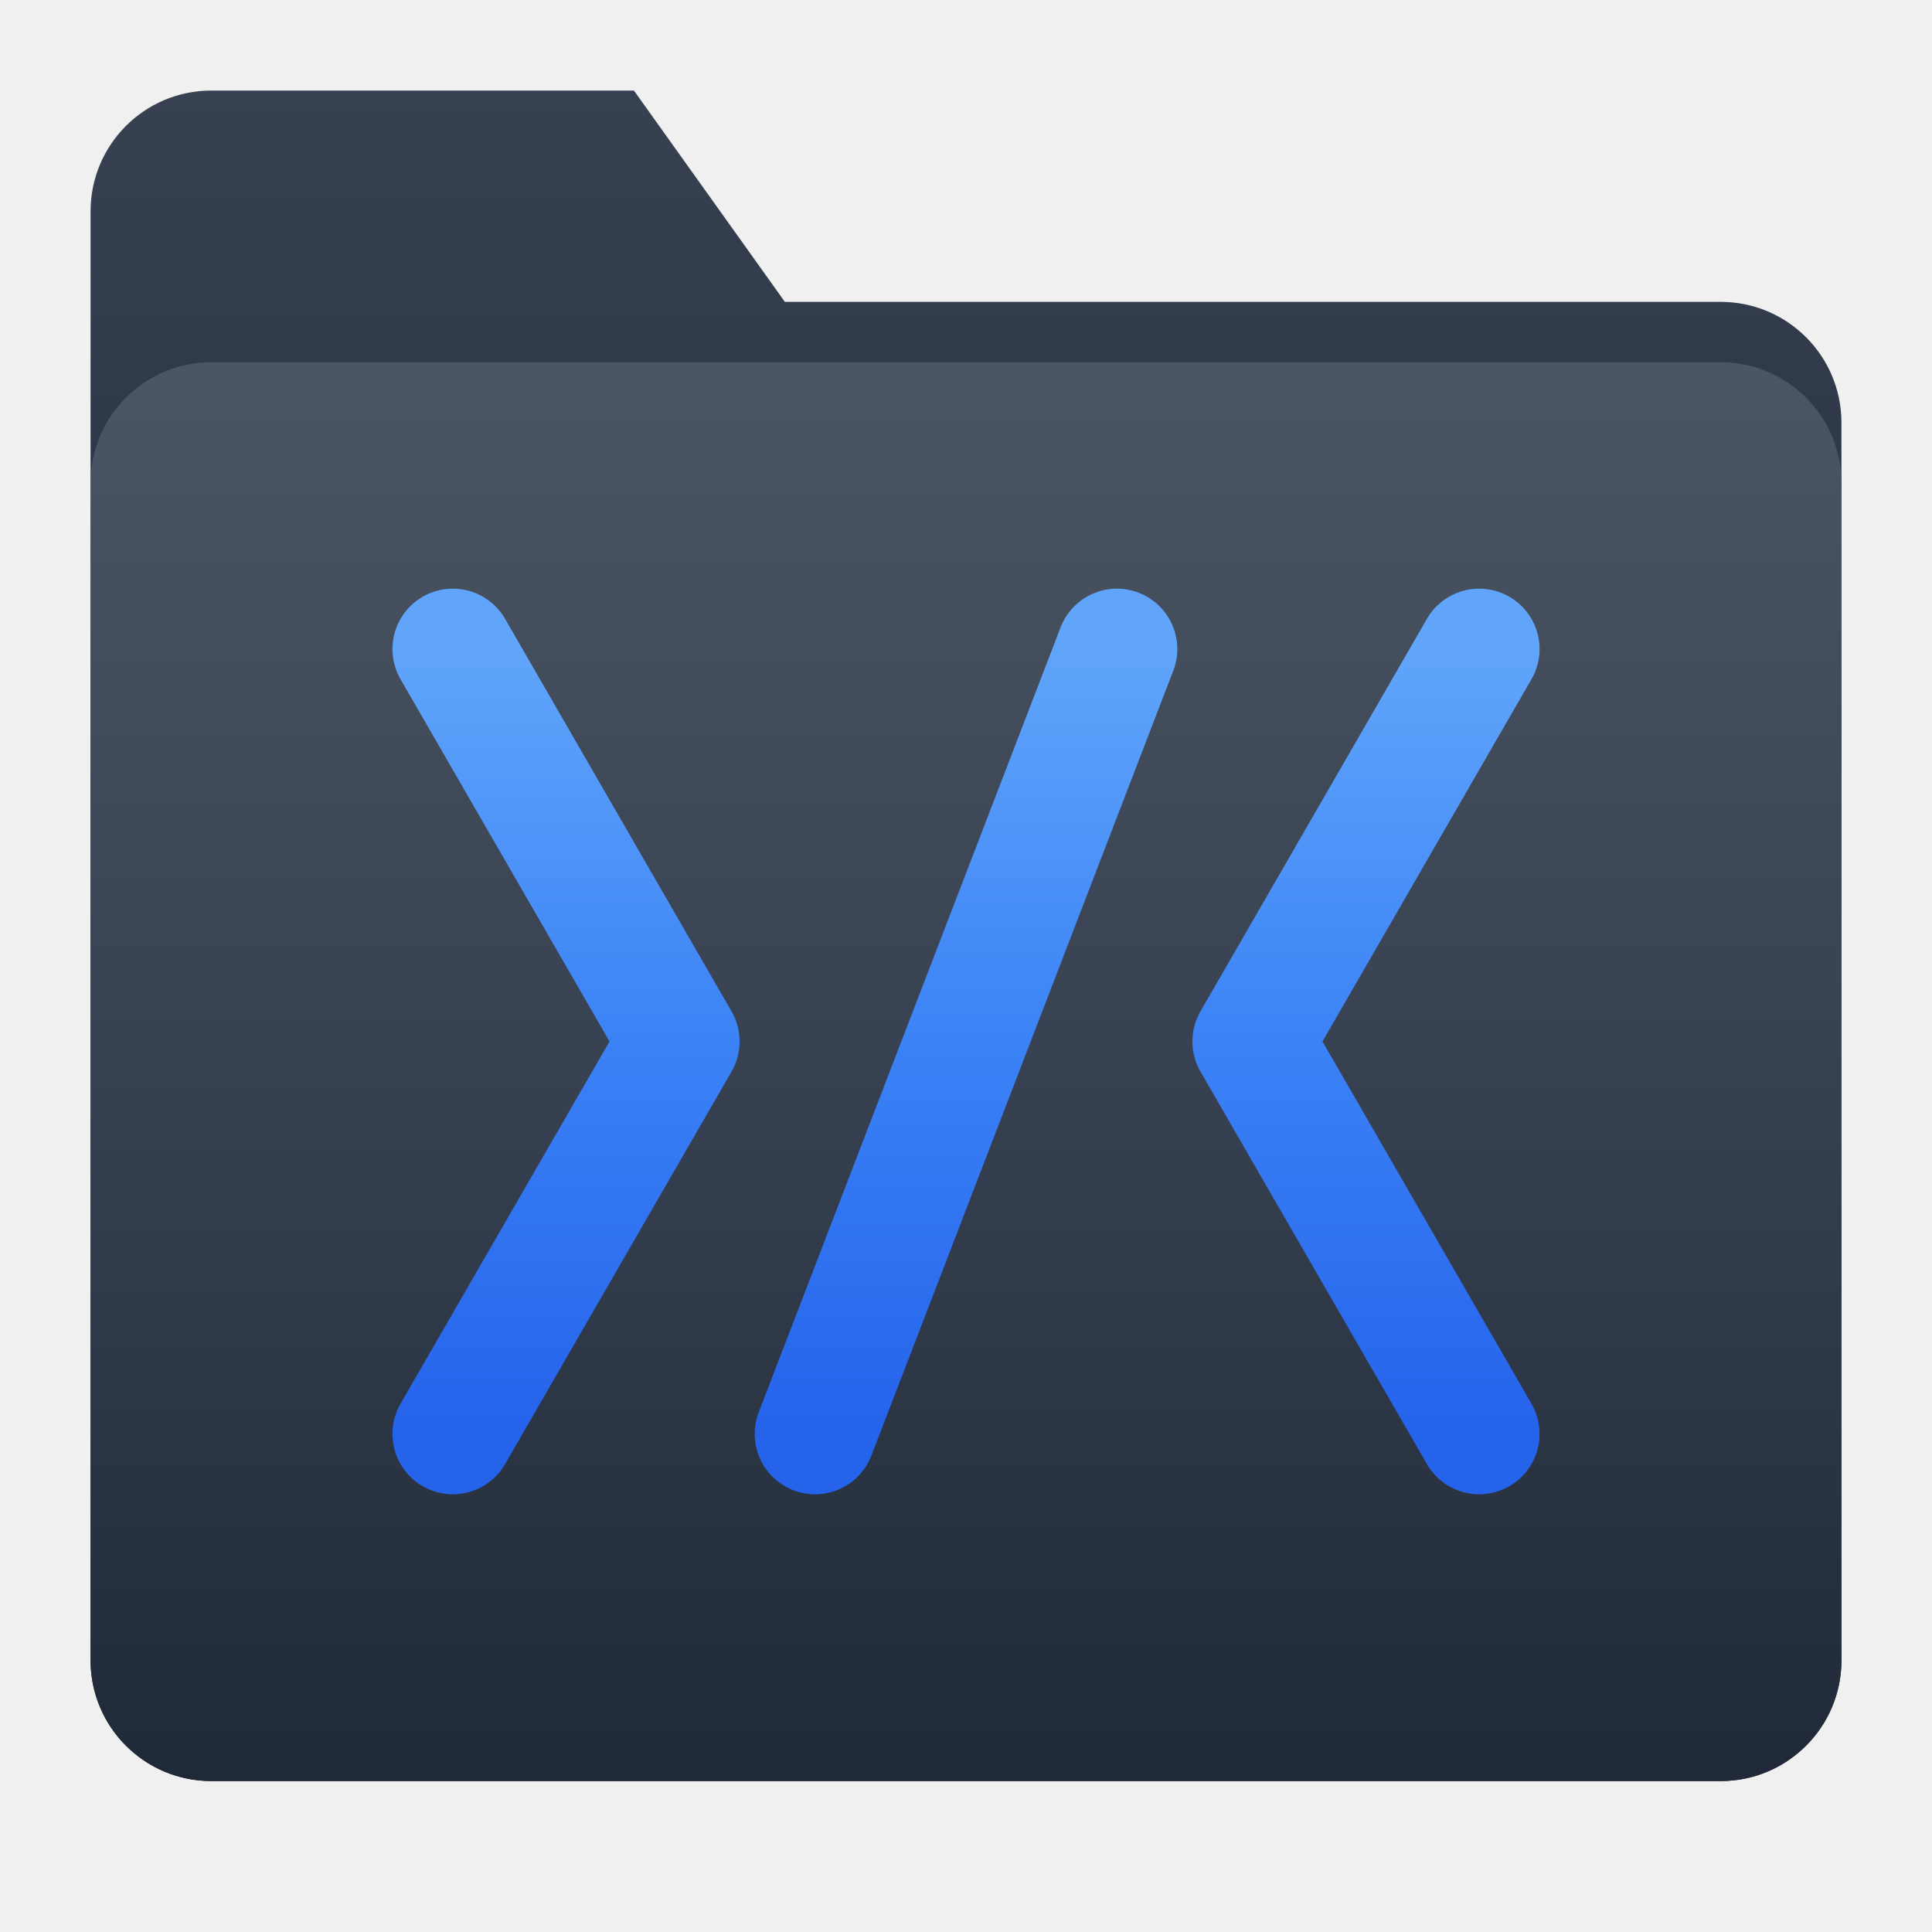
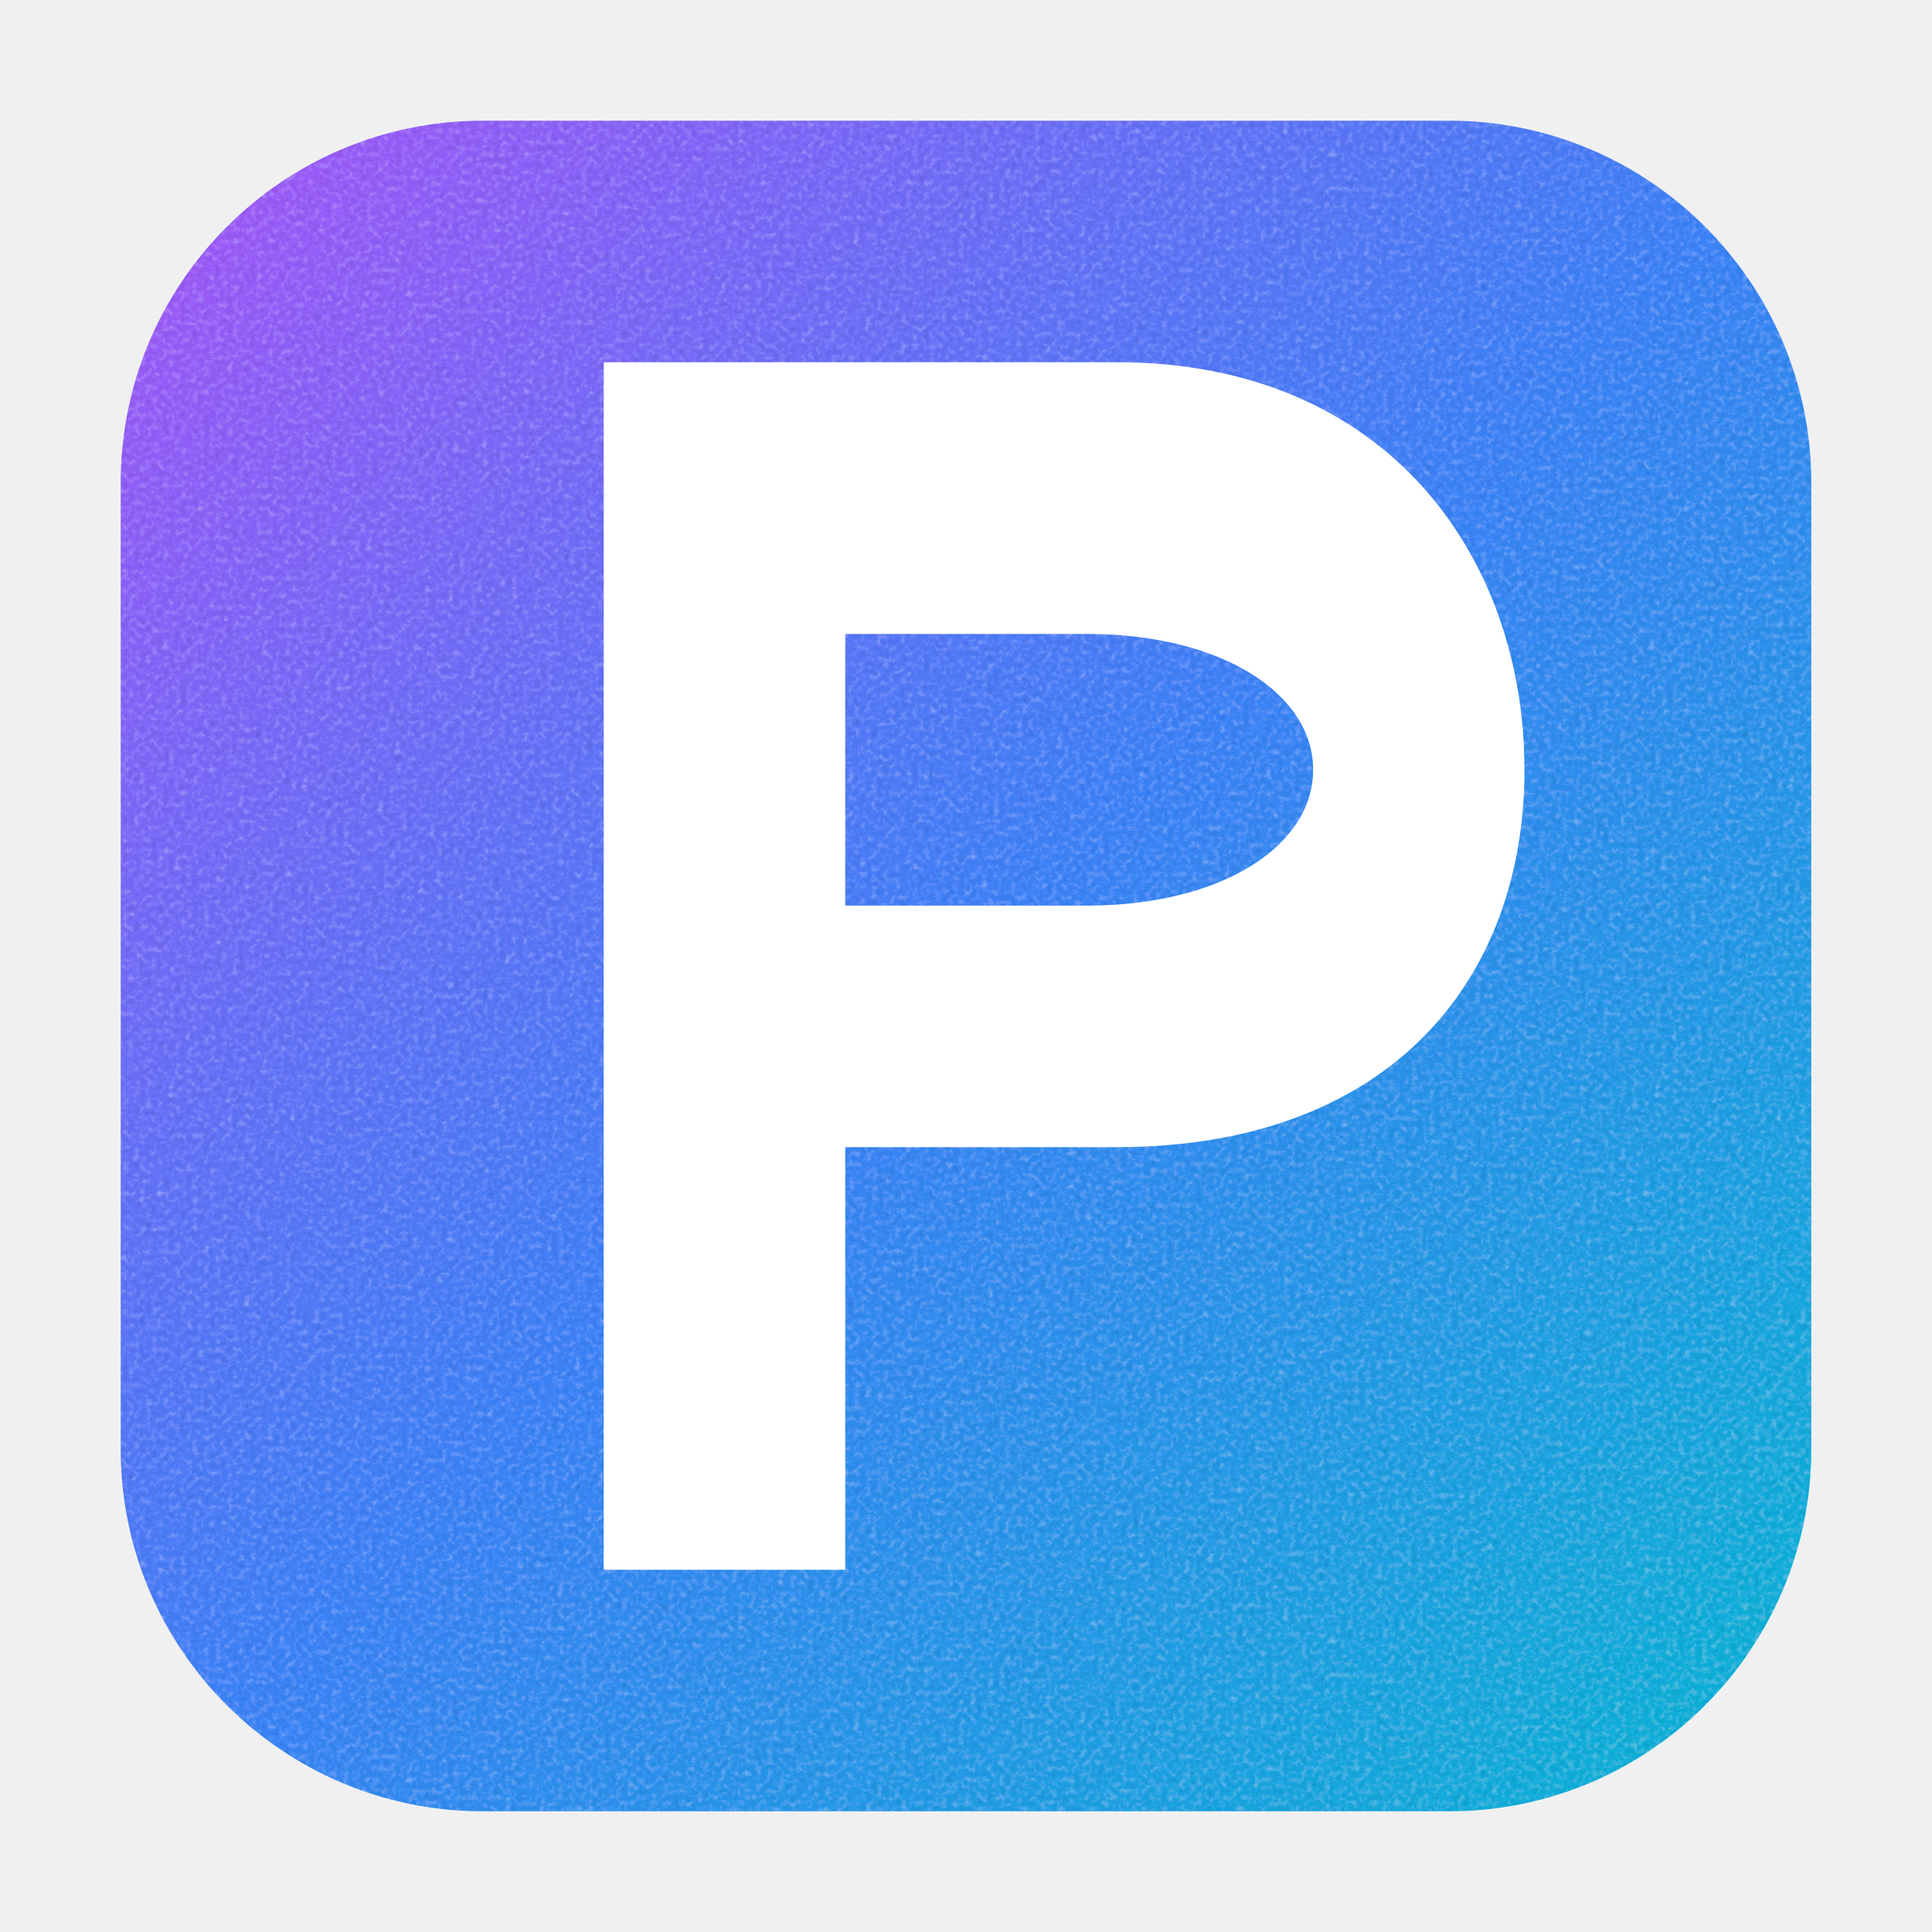
<svg xmlns="http://www.w3.org/2000/svg" width="512" height="512" viewBox="0 0 512 512" fill="none">
  <defs>
-     <linearGradient id="folderBackGradient" x1="0%" y1="0%" x2="0%" y2="100%">
-       <stop offset="0%" stop-color="#374151" />
-       <stop offset="100%" stop-color="#111827" />
+     <linearGradient id="electric" x1="0%" y1="0%" x2="100%" y2="100%">
+       <stop offset="0%" stop-color="#A855F7" />
+       <stop offset="50%" stop-color="#3B82F6" />
+       <stop offset="100%" stop-color="#06B6D4" />
    </linearGradient>
-     <linearGradient id="folderFrontGradient" x1="0%" y1="0%" x2="0%" y2="100%">
-       <stop offset="0%" stop-color="#4B5563" />
-       <stop offset="50%" stop-color="#374151" />
-       <stop offset="100%" stop-color="#1F2937" />
-     </linearGradient>
-     <linearGradient id="bracketGradient" x1="0%" y1="0%" x2="0%" y2="100%">
-       <stop offset="0%" stop-color="#60A5FA" />
-       <stop offset="50%" stop-color="#3B82F6" />
-       <stop offset="100%" stop-color="#2563EB" />
-     </linearGradient>
+     <filter id="grain" x="0" y="0" width="100%" height="100%">
+       <feTurbulence type="fractalNoise" baseFrequency="0.65" numOctaves="4" stitchTiles="stitch" result="noise" />
+       <feColorMatrix in="noise" type="saturate" values="0" result="mono" />
+       <feBlend in="SourceGraphic" in2="mono" mode="overlay" />
+     </filter>
+     <clipPath id="bgClip">
+       <rect x="32" y="32" width="448" height="448" rx="96" ry="96" />
+     </clipPath>
  </defs>
-   <path d="M24 56C24 38.327 38.327 24 56 24H168L208 80H456C473.673 80 488 94.327 488 112V440C488 457.673 473.673 472 456 472H56C38.327 472 24 457.673 24 440V56Z" fill="url(#folderBackGradient)" />
-   <path d="M24 128C24 110.327 38.327 96 56 96H456C473.673 96 488 110.327 488 128V440C488 457.673 473.673 472 456 472H56C38.327 472 24 457.673 24 440V128Z" fill="url(#folderFrontGradient)" />
-   <g>
-     <path d="M120 380L180 276L120 172" stroke="url(#bracketGradient)" stroke-width="32" stroke-linecap="round" stroke-linejoin="round" fill="none" />
-     <path d="M392 172L332 276L392 380" stroke="url(#bracketGradient)" stroke-width="32" stroke-linecap="round" stroke-linejoin="round" fill="none" />
-     <path d="M296 172L216 380" stroke="url(#bracketGradient)" stroke-width="32" stroke-linecap="round" fill="none" />
+   <rect x="32" y="32" width="448" height="448" rx="96" ry="96" fill="url(#electric)" />
+   <g clip-path="url(#bgClip)">
+     <rect x="32" y="32" width="448" height="448" filter="url(#grain)" fill="url(#electric)" opacity="0.5" />
  </g>
+   <path d="     M 152 96     L 296 96     C 368 96 404 148 404 204     C 404 260 368 304 296 304     L 224 304     L 224 416     L 160 416     L 160 96     L 152 96     Z     M 224 160     L 224 240     L 288 240     C 324 240 348 224 348 204     C 348 184 324 168 288 168     L 224 168     Z   " fill="white" fill-rule="evenodd" />
</svg>
